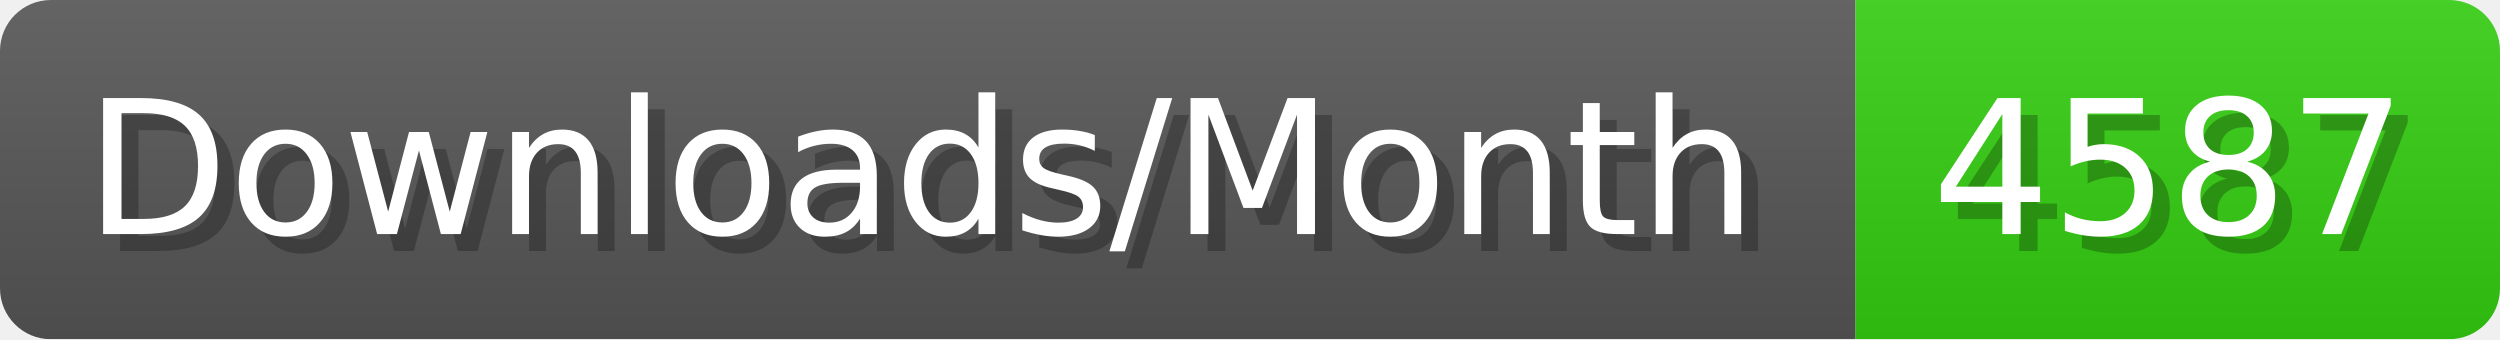
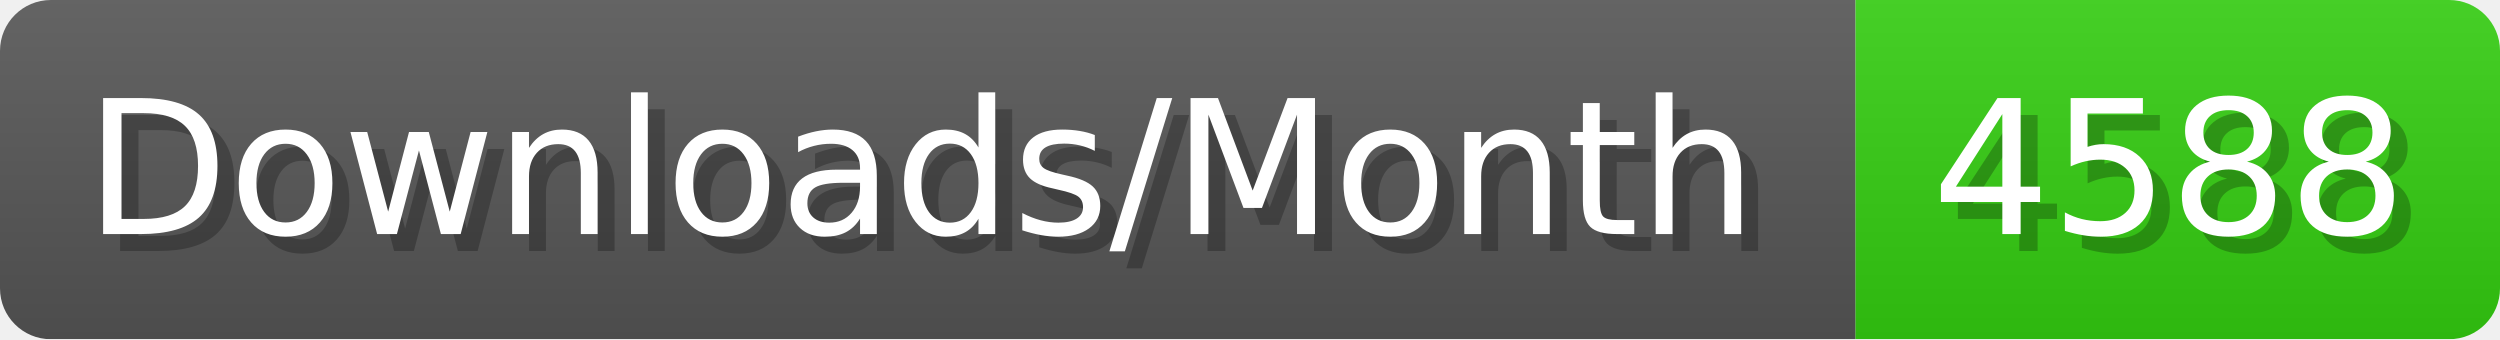
- <svg xmlns="http://www.w3.org/2000/svg" width="147.4" height="20" viewBox="0 0 1474 200" role="img" aria-label="Downloads/Month: 4587">
+ <svg xmlns="http://www.w3.org/2000/svg" width="147.4" height="20" viewBox="0 0 1474 200" role="img" aria-label="Downloads/Month: 4588">
  <linearGradient id="YlXUI" x2="0" y2="100%">
    <stop offset="0" stop-opacity=".1" stop-color="#EEE" />
    <stop offset="1" stop-opacity=".1" />
  </linearGradient>
  <mask id="JHhop">
    <rect width="1474" height="200" rx="30" fill="#FFF" />
  </mask>
  <g mask="url(#JHhop)">
    <rect width="1094" height="200" fill="#555" />
    <rect width="380" height="200" fill="#3C1" x="1094" />
    <rect width="1474" height="200" fill="url(#YlXUI)" />
  </g>
  <g aria-hidden="true" fill="#fff" text-anchor="start" font-family="Verdana,DejaVu Sans,sans-serif" font-size="110">
    <text x="60" y="148" textLength="994" fill="#000" opacity="0.25">Downloads/Month</text>
    <text x="50" y="138" textLength="994">Downloads/Month</text>
-     <text x="1149" y="148" textLength="280" fill="#000" opacity="0.25">4587</text>
-     <text x="1139" y="138" textLength="280">4587</text>
+     <text x="1149" y="148" textLength="280" fill="#000" opacity="0.25">4588</text>
+     <text x="1139" y="138" textLength="280">4588</text>
  </g>
</svg>
